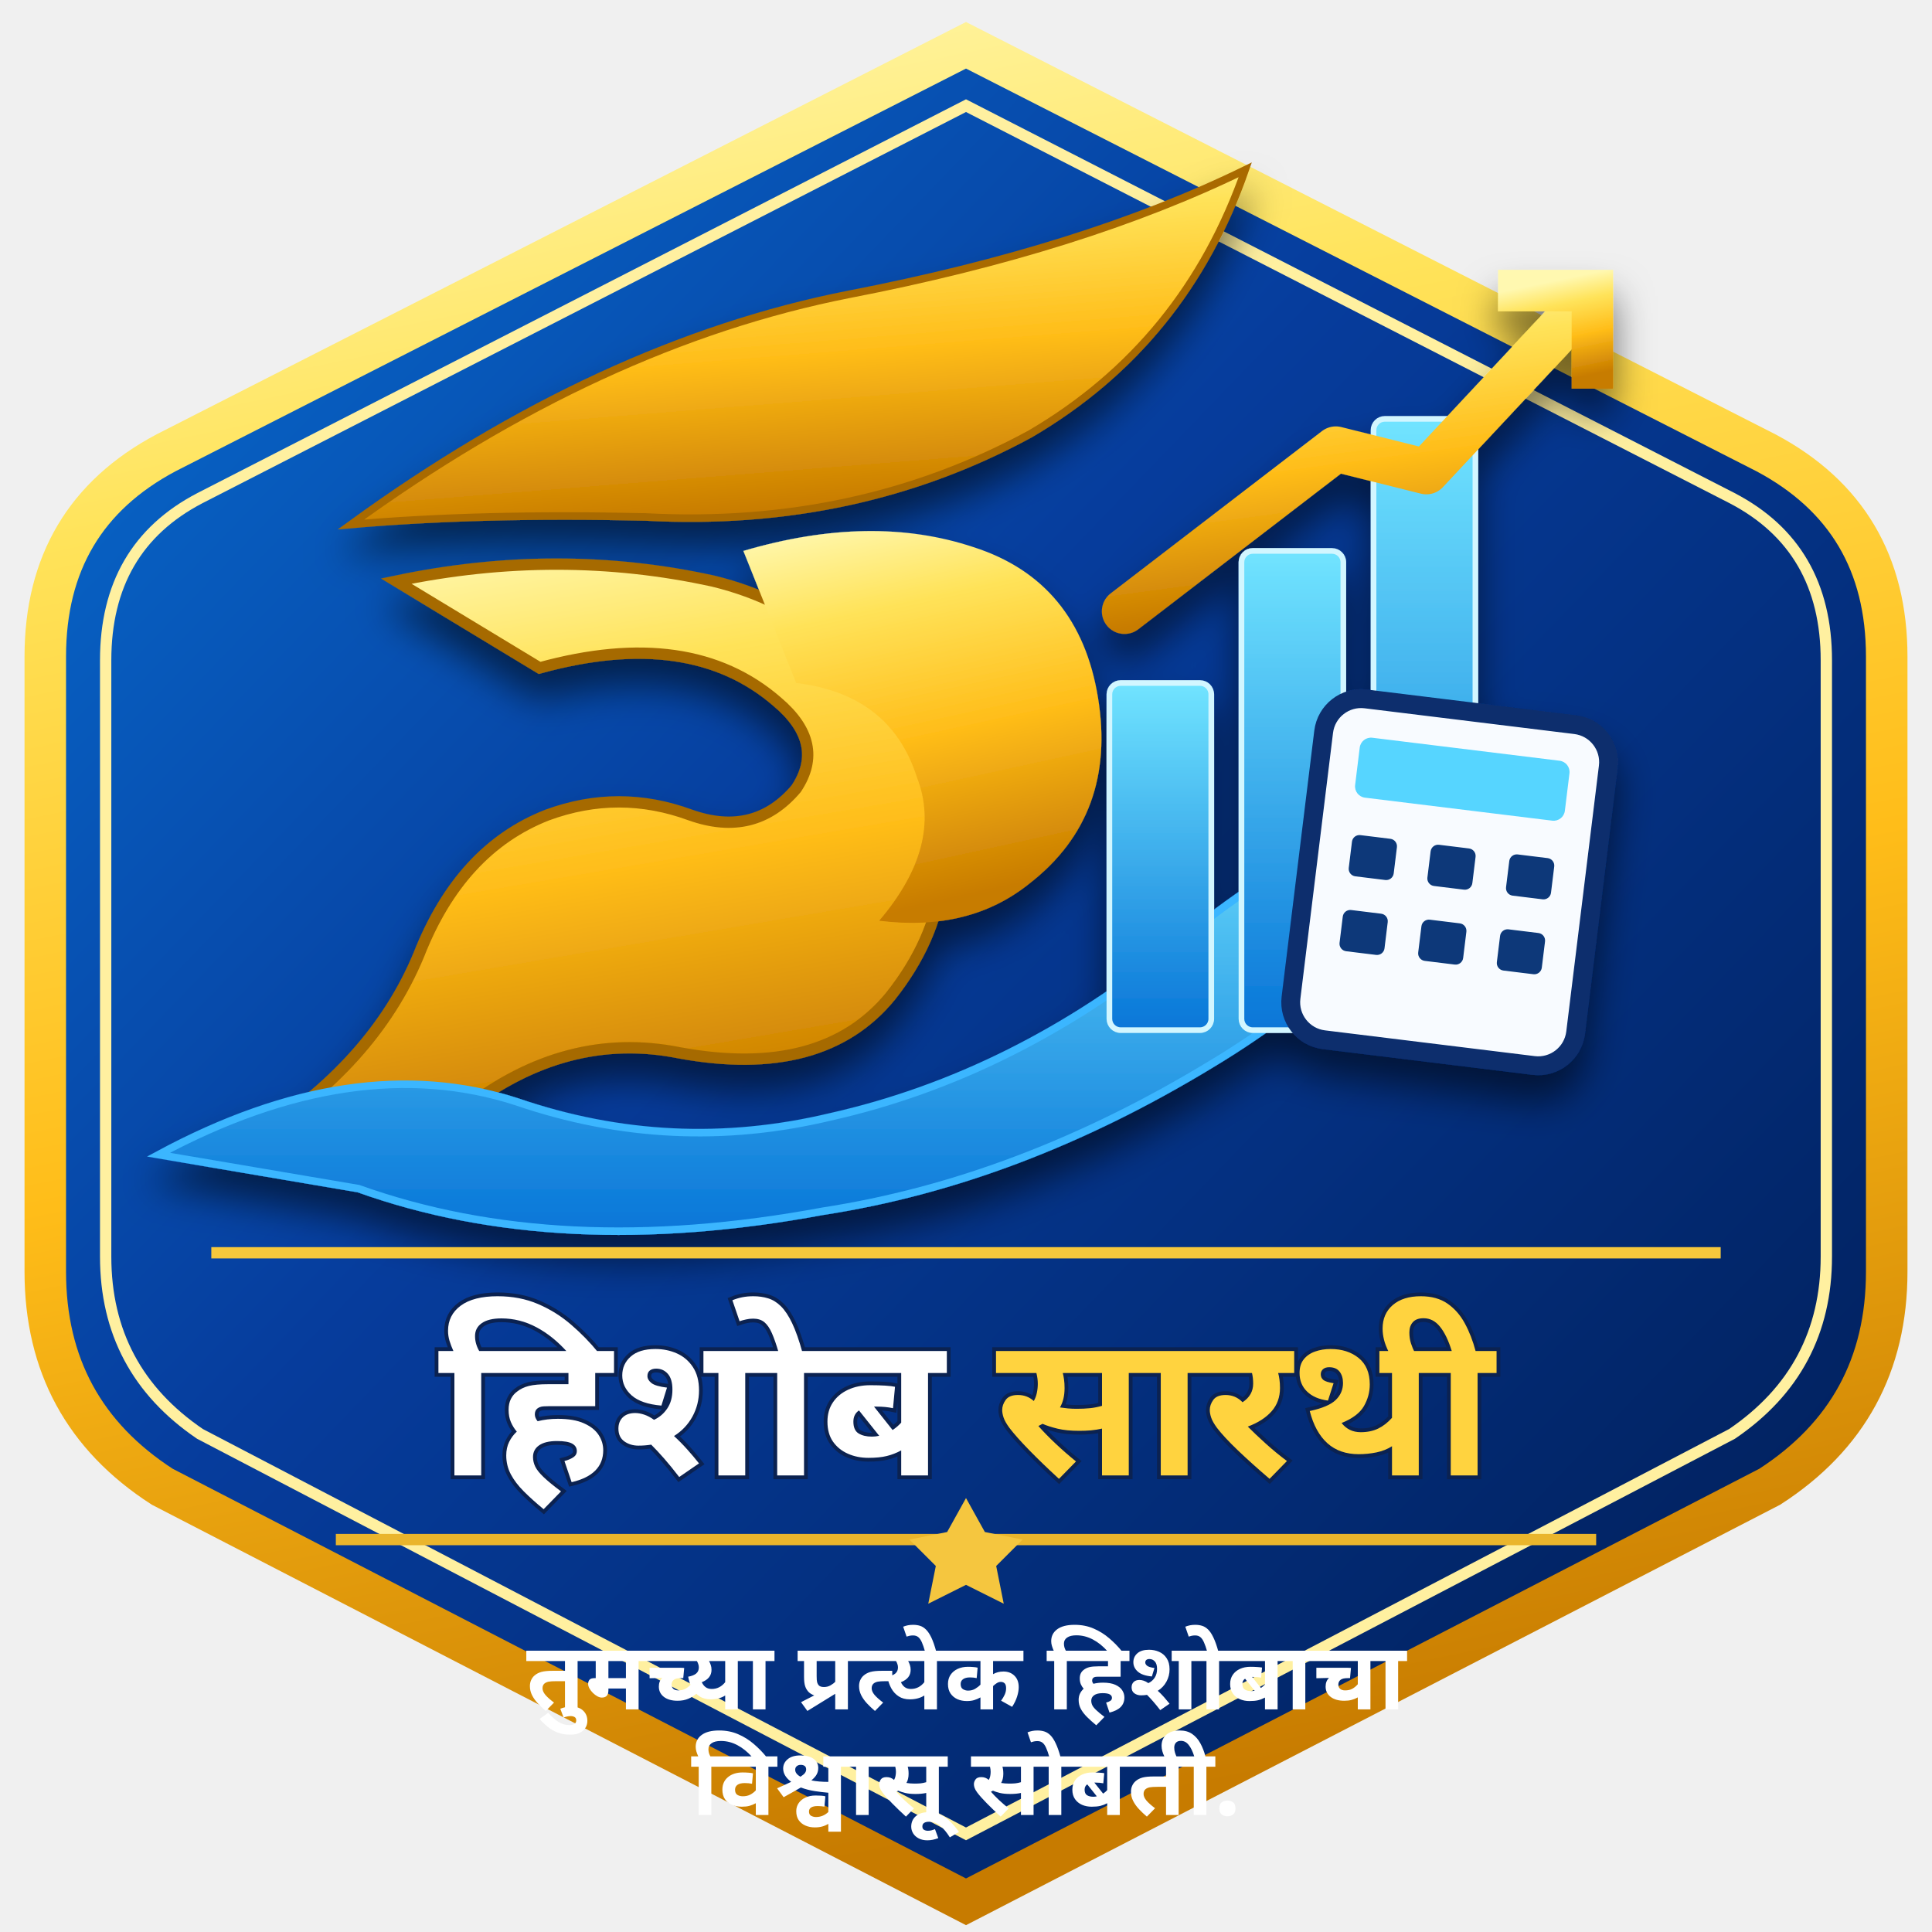
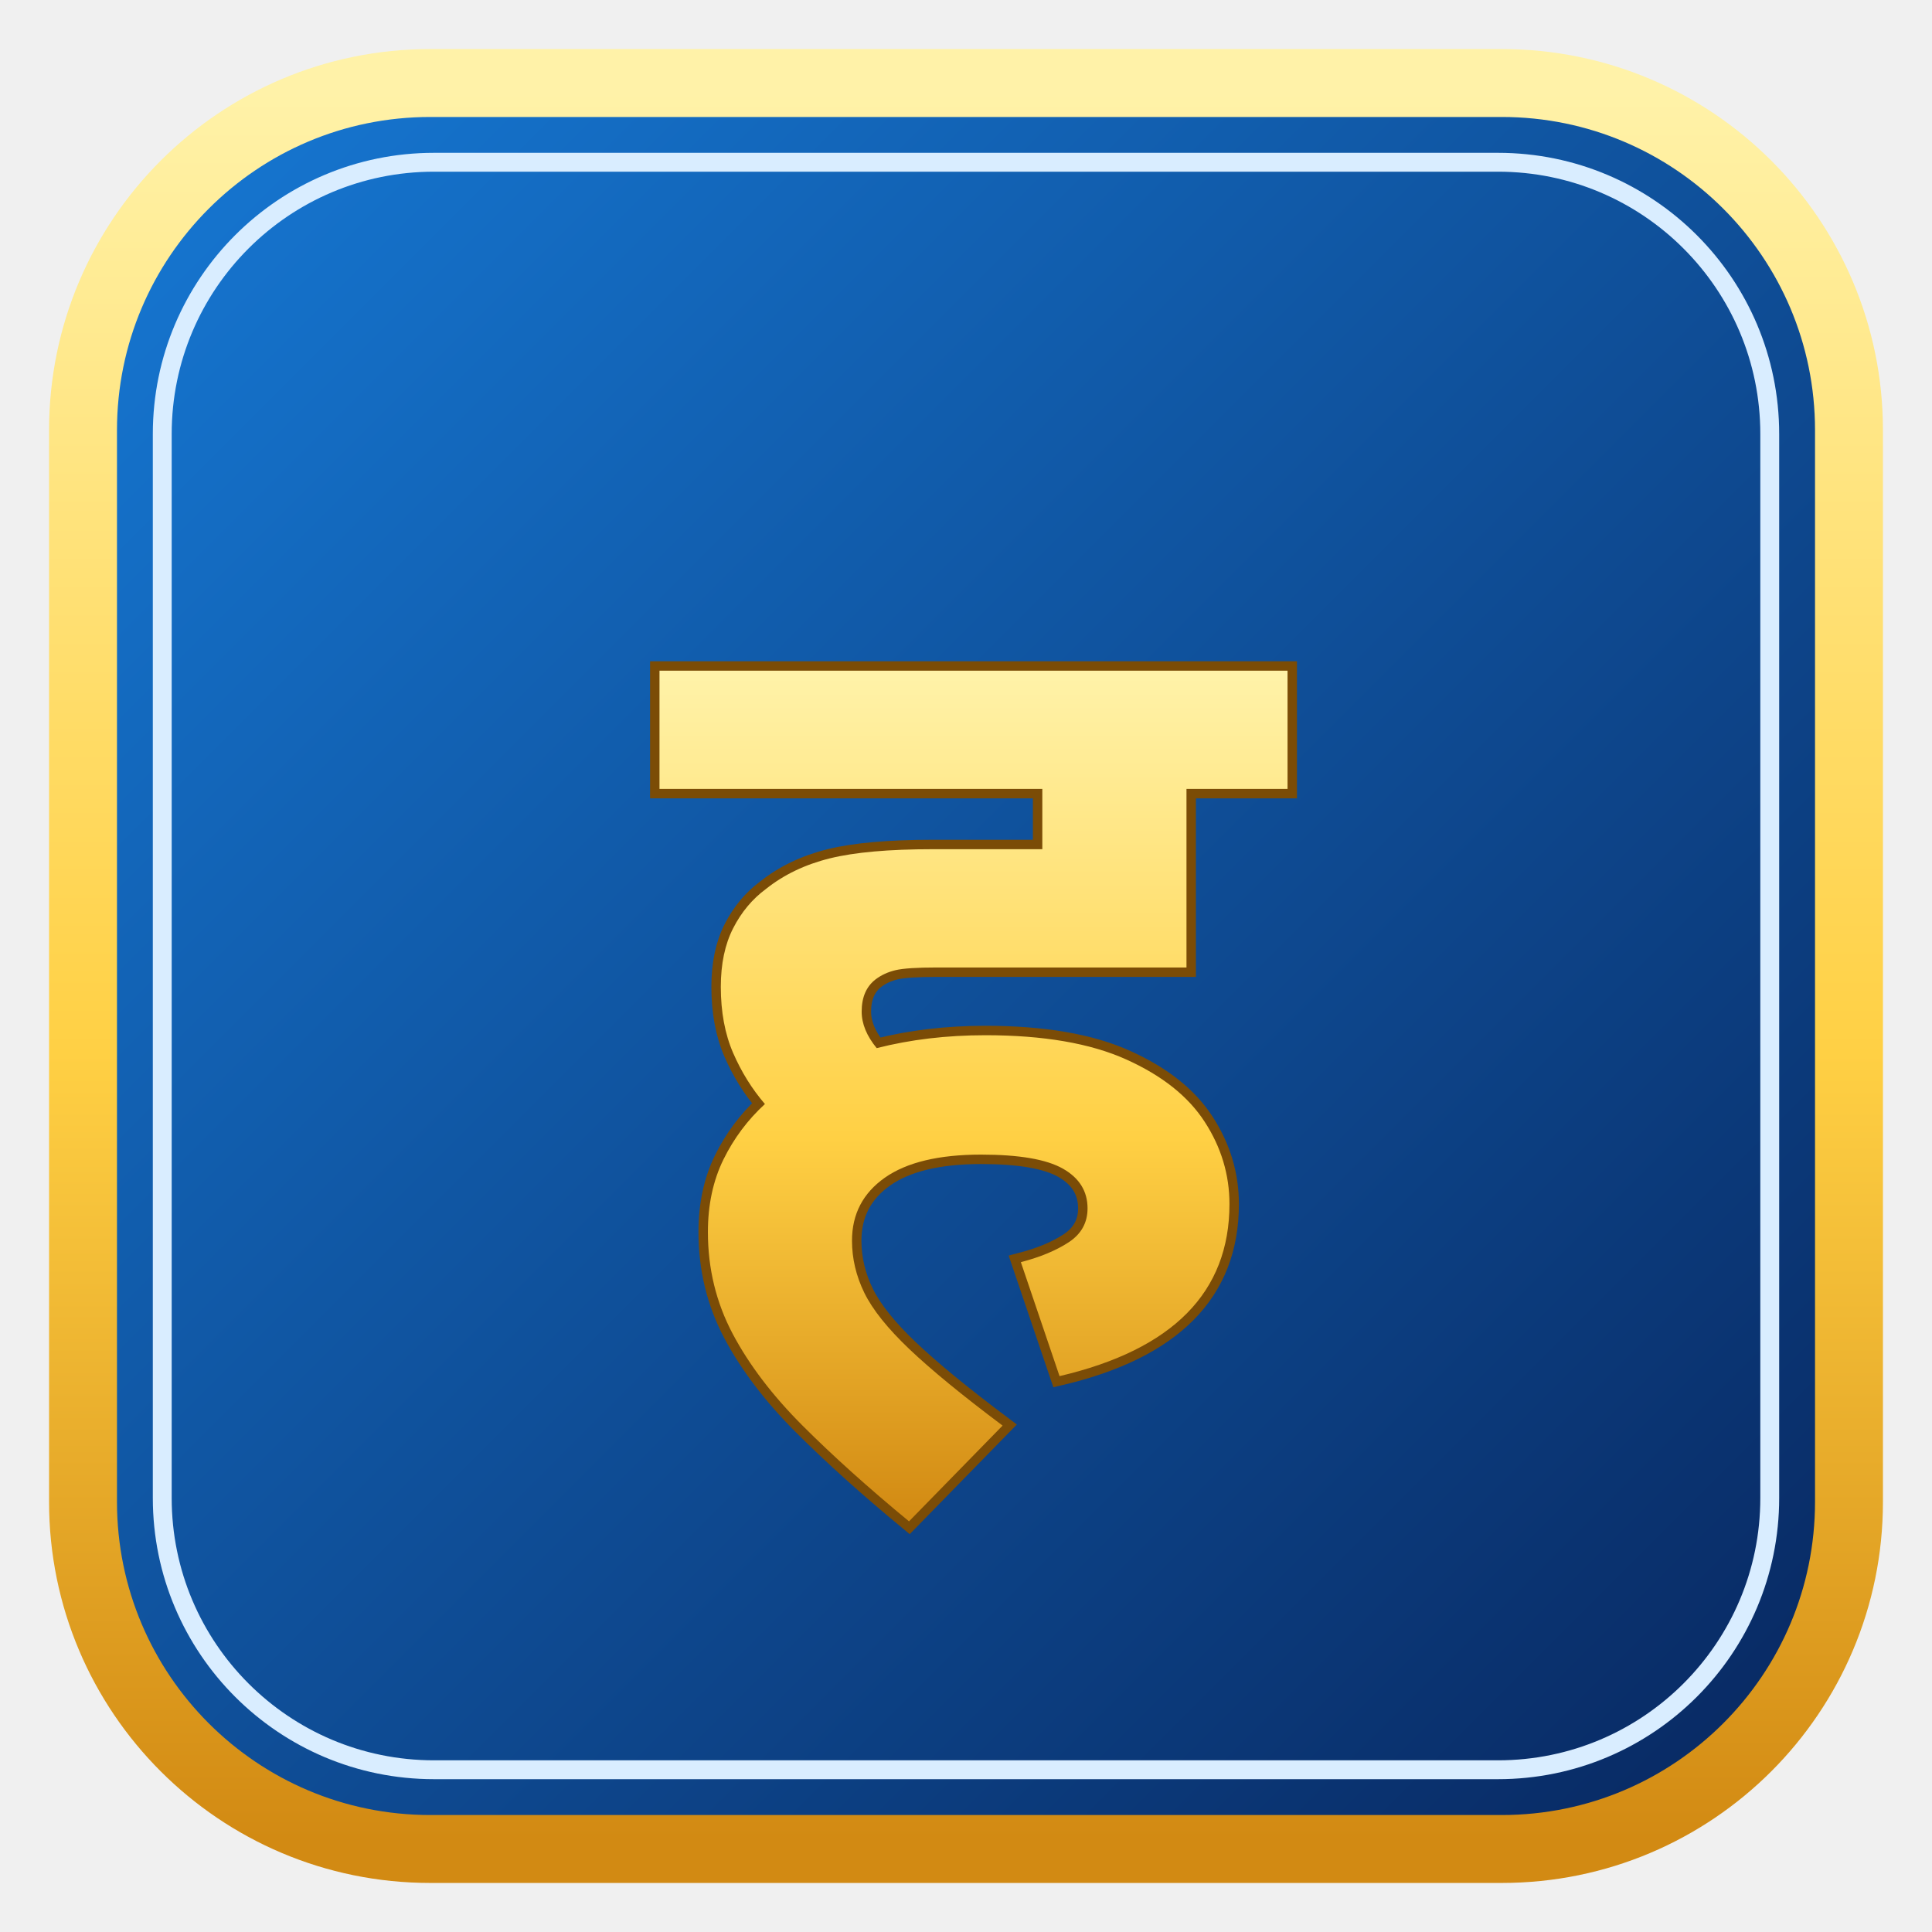
<svg xmlns="http://www.w3.org/2000/svg" viewBox="0 0 512 512" role="img" aria-labelledby="t d">
  <defs>
-     <linearGradient id="shield" x1="0" y1="0" x2="1" y2="1">
-       <stop stop-color="#0871d4" />
-       <stop offset=".42" stop-color="#063c9c" />
-       <stop offset="1" stop-color="#001b50" />
+     <linearGradient id="b" x1="0" y1="0" x2="1" y2="1">
+       <stop stop-color="#1679d5" />
+       <stop offset="1" stop-color="#08265e" />
    </linearGradient>
-     <linearGradient id="gold" x1=".1" y1="0" x2=".3" y2="1">
-       <stop stop-color="#fff8b0" />
-       <stop offset=".24" stop-color="#ffe35a" />
-       <stop offset=".58" stop-color="#ffbd19" />
-       <stop offset="1" stop-color="#c77b00" />
+     <linearGradient id="g" x1="0" y1="0" x2="0" y2="1">
+       <stop stop-color="#fff2a8" />
+       <stop offset=".55" stop-color="#ffd044" />
+       <stop offset="1" stop-color="#d28a13" />
    </linearGradient>
-     <linearGradient id="shine" x1="0" y1="0" x2="0" y2="1">
-       <stop stop-color="#71e4ff" />
-       <stop offset="1" stop-color="#0876d8" />
-     </linearGradient>
-     <filter id="ds" x="-30%" y="-30%" width="160%" height="160%">
-       <feGaussianBlur in="SourceAlpha" stdDeviation="5" />
-       <feOffset dy="7" />
-       <feComponentTransfer>
-         <feFuncA type="linear" slope=".55" />
-       </feComponentTransfer>
-       <feMerge>
-         <feMergeNode />
-         <feMergeNode in="SourceGraphic" />
-       </feMerge>
-     </filter>
  </defs>
-   <path d="M256 12 468 120Q500 137 500 174V337Q500 374 469 394L256 504 43 394Q12 374 12 337V174Q12 137 44 120Z" fill="url(#shield)" stroke="url(#gold)" stroke-width="11" />
-   <path d="M256 28 459 132Q484 145 484 175V333Q484 363 459 380L256 486 53 380Q28 363 28 333V175Q28 145 53 132Z" fill="none" stroke="#fff0a0" stroke-width="3" />
-   <g filter="url(#ds)">
-     <path d="M93 139Q159 91 225 78Q287 66 330 45Q314 91 273 115Q227 140 171 137Q127 136 93 139Z" fill="url(#gold)" stroke="#a96a00" stroke-width="2" />
-     <path d="M105 154Q148 145 189 154Q226 163 244 201Q259 235 236 264Q218 286 180 279Q150 273 123 294Q98 313 67 302Q99 282 111 253Q122 225 145 216Q164 209 183 216Q200 222 211 209Q219 197 206 186Q183 166 143 177Z" fill="url(#gold)" stroke="#a66a00" stroke-width="3" />
-     <path d="M197 146Q231 136 258 145Q286 154 291 185Q296 216 273 234Q257 247 233 244Q250 224 243 206Q236 184 211 181Z" fill="url(#gold)" />
-     <path d="M42 306Q94 278 137 292Q178 306 220 296Q269 285 312 250Q354 215 401 206Q366 255 321 282Q270 313 218 321Q148 334 95 315Z" fill="url(#shine)" stroke="#3ab6ff" stroke-width="2" />
-     <g fill="url(#shine)" stroke="#d2f6ff" stroke-width="1.5">
-       <rect x="294" y="181" width="27" height="92" rx="3" />
-       <rect x="329" y="146" width="27" height="127" rx="3" />
-       <rect x="364" y="111" width="27" height="162" rx="3" />
-     </g>
-     <path d="M298 162 354 119 378 125 421 79" fill="none" stroke="url(#gold)" stroke-width="12" stroke-linecap="round" stroke-linejoin="round" />
-     <path d="M397 77h25v26" fill="none" stroke="url(#gold)" stroke-width="11" />
-     <g transform="translate(352 184) rotate(7)">
-       <rect width="76" height="91" rx="10" fill="#f8fbff" stroke="#082e6d" stroke-width="5" />
-       <rect x="10" y="10" width="56" height="16" rx="3" fill="#56d5ff" />
-       <g fill="#073879">
-         <rect x="11" y="36" width="12" height="11" rx="2" />
-         <rect x="32" y="36" width="12" height="11" rx="2" />
-         <rect x="53" y="36" width="12" height="11" rx="2" />
-         <rect x="11" y="56" width="12" height="11" rx="2" />
-         <rect x="32" y="56" width="12" height="11" rx="2" />
-         <rect x="53" y="56" width="12" height="11" rx="2" />
-       </g>
-     </g>
-   </g>
-   <path d="M56 332H456" stroke="#f6c83c" stroke-width="3" />
-   <text x="256" y="391" text-anchor="middle" font-family="Noto Sans Devanagari,sans-serif" font-size="53" font-weight="900" fill="#fff" stroke="#0b2251" stroke-width="2" paint-order="stroke fill">हिशोब <tspan fill="#ffd33f">सारथी</tspan>
-   </text>
-   <path d="M89 408H423" stroke="#eab52c" stroke-width="3" />
-   <path d="m256 397 5 9 10 2-7 7 2 10-10-5-10 5 2-10-7-7 10-2Z" fill="#f5c63f" />
-   <text x="256" y="453" text-anchor="middle" font-family="Noto Sans Devanagari,sans-serif" font-size="25" font-weight="700" fill="#fff">तुमच्या प्रत्येक हिशोबाचा</text>
-   <text x="256" y="481" text-anchor="middle" font-family="Noto Sans Devanagari,sans-serif" font-size="25" font-weight="700" fill="#fff">विश्वासू सोबती.</text>
+   <rect x="22" y="22" width="468" height="468" rx="92" fill="url(#b)" stroke="url(#g)" stroke-width="18" />
+   <rect x="43" y="43" width="426" height="426" rx="72" fill="none" stroke="#d9edff" stroke-width="5" />
+   <text x="256" y="355" text-anchor="middle" font-family="Noto Sans Devanagari,sans-serif" font-size="285" font-weight="900" fill="url(#g)" stroke="#7b4c06" stroke-width="5" paint-order="stroke fill">ह</text>
</svg>
